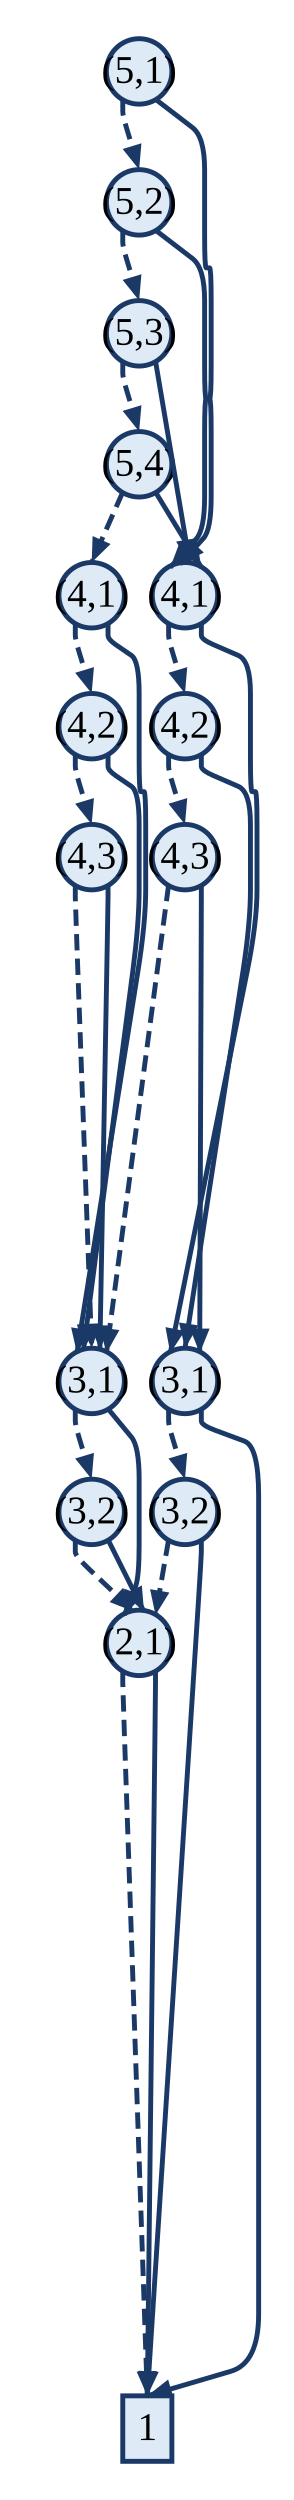
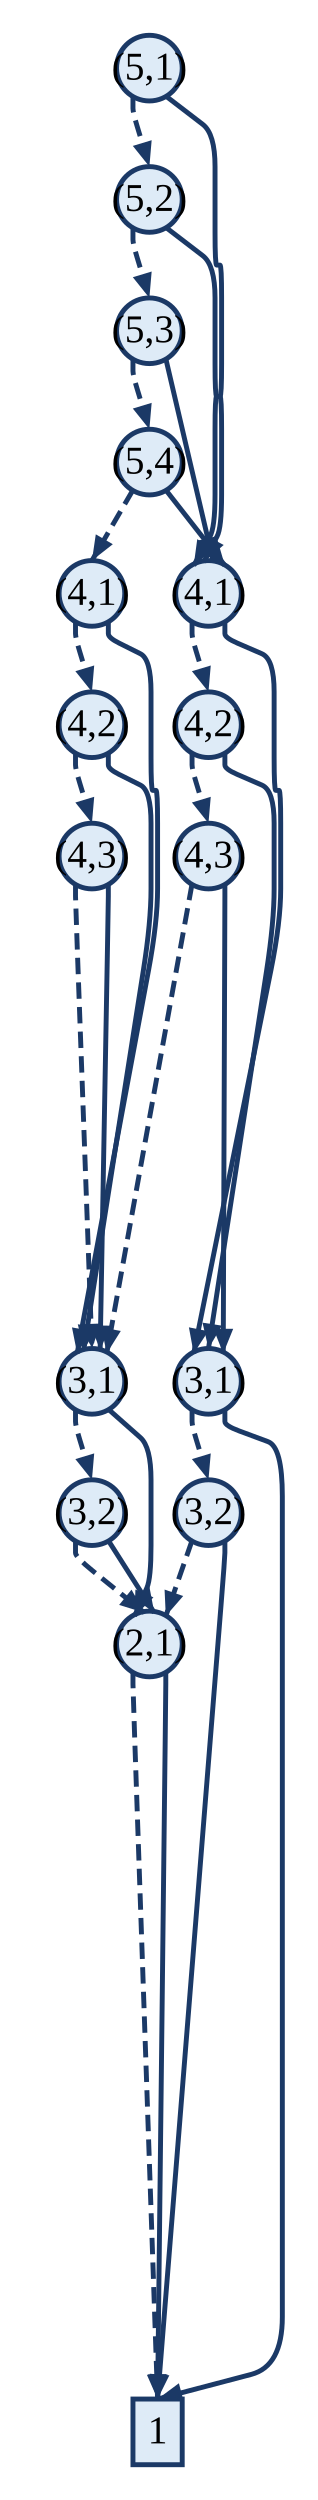
- <svg xmlns="http://www.w3.org/2000/svg" width="179" height="1523" viewBox="-49 -21.5 179.5 1523">
+ <svg xmlns="http://www.w3.org/2000/svg" width="193.5" height="1523" viewBox="-35 -21.5 193.5 1523">
  <defs>
    <marker id="arrow" viewBox="-10 -4 20 8" markerWidth="10" markerHeight="10" orient="auto">
      <polygon points="-10,-4 0,0 -10,4" fill="#1b3966" stroke="none" />
    </marker>
  </defs>
-   <circle cx="36" cy="980" r="20" fill="#deebf7" stroke="#1b3966" stroke-width="3" />
-   <text x="36" y="987" font-size="24" text-anchor="middle" fill="black">(2,1)</text>
-   <path d="M 26,997 L 26,1004.5 Q 26,1007 27.039,1036.98 L 39.961,1410.02 L 41,1440" fill="none" stroke="#1b3966" stroke-width="3" stroke-dasharray="10,5" marker-end="url(#arrow)" />
-   <path d="M 46,997 L 46,1004.5 Q 46,1007 45.654,1037 L 41.346,1410 L 41,1440" fill="none" stroke="#1b3966" stroke-width="3" marker-end="url(#arrow)" />
-   <circle cx="7" cy="900" r="20" fill="#deebf7" stroke="#1b3966" stroke-width="3" />
-   <text x="7" y="907" font-size="24" text-anchor="middle" fill="black">(3,2)</text>
-   <path d="M -3,917 L -3,924.5 Q -3,927 6,935.5 L 24,952.5 L 33,961" fill="none" stroke="#1b3966" stroke-width="3" stroke-dasharray="10,5" marker-end="url(#arrow)" />
-   <path d="M 17,917 L 39,961" fill="none" stroke="#1b3966" stroke-width="3" marker-end="url(#arrow)" />
-   <circle cx="64" cy="900" r="20" fill="#deebf7" stroke="#1b3966" stroke-width="3" />
-   <text x="64" y="907" font-size="24" text-anchor="middle" fill="black">(3,2)</text>
-   <path d="M 54,917 L 46,963" fill="none" stroke="#1b3966" stroke-width="3" stroke-dasharray="10,5" marker-end="url(#arrow)" />
-   <path d="M 74,917 L 74,924.5 Q 74,927 72.074,956.938 L 42.926,1410.06 L 41,1440" fill="none" stroke="#1b3966" stroke-width="3" marker-end="url(#arrow)" />
-   <circle cx="7" cy="820" r="20" fill="#deebf7" stroke="#1b3966" stroke-width="3" />
-   <text x="7" y="827" font-size="24" text-anchor="middle" fill="black">(3,1)</text>
-   <path d="M -3,837 L -3,844.5 Q -3,847 -0.5,855.25 L 4.5,871.75 L 7,880" fill="none" stroke="#1b3966" stroke-width="3" stroke-dasharray="10,5" marker-end="url(#arrow)" />
-   <path d="M 17,837 L 31.25,854.25 Q 36,860 36,880 L 36,920 Q 36,940 33.75,945.75 L 29.25,957.25 L 27,963" fill="none" stroke="#1b3966" stroke-width="3" marker-end="url(#arrow)" />
-   <circle cx="64" cy="820" r="20" fill="#deebf7" stroke="#1b3966" stroke-width="3" />
-   <text x="64" y="827" font-size="24" text-anchor="middle" fill="black">(3,1)</text>
-   <path d="M 54,837 L 54,844.5 Q 54,847 56.5,855.25 L 61.5,871.75 L 64,880" fill="none" stroke="#1b3966" stroke-width="3" stroke-dasharray="10,5" marker-end="url(#arrow)" />
-   <path d="M 74,837 L 74,844.5 Q 74,847 82.75,850.25 L 100.25,856.75 Q 109,860 109,890 L 109,1390 Q 109,1420 92,1425 L 58,1435 L 41,1440" fill="none" stroke="#1b3966" stroke-width="3" marker-end="url(#arrow)" />
-   <circle cx="7" cy="500" r="20" fill="#deebf7" stroke="#1b3966" stroke-width="3" />
-   <text x="7" y="507" font-size="24" text-anchor="middle" fill="black">(4,3)</text>
-   <path d="M -3,517 L -3,524.5 Q -3,527 -1.902,556.98 L 5.902,770.02 L 7,800" fill="none" stroke="#1b3966" stroke-width="3" stroke-dasharray="10,5" marker-end="url(#arrow)" />
-   <path d="M 17,517 L 17,524.5 Q 17,527 16.453,556.995 L 12.547,771.005 L 12,801" fill="none" stroke="#1b3966" stroke-width="3" marker-end="url(#arrow)" />
-   <circle cx="64" cy="500" r="20" fill="#deebf7" stroke="#1b3966" stroke-width="3" />
-   <text x="64" y="507" font-size="24" text-anchor="middle" fill="black">(4,3)</text>
-   <path d="M 54,517 L 16,803" fill="none" stroke="#1b3966" stroke-width="3" stroke-dasharray="10,5" marker-end="url(#arrow)" />
-   <path d="M 74,517 L 74,524.5 Q 74,527 73.891,557 L 73.109,773 L 73,803" fill="none" stroke="#1b3966" stroke-width="3" marker-end="url(#arrow)" />
-   <circle cx="7" cy="420" r="20" fill="#deebf7" stroke="#1b3966" stroke-width="3" />
-   <text x="7" y="427" font-size="24" text-anchor="middle" fill="black">(4,2)</text>
-   <path d="M -3,437 L -3,444.5 Q -3,447 -0.5,455.25 L 4.5,471.75 L 7,480" fill="none" stroke="#1b3966" stroke-width="3" stroke-dasharray="10,5" marker-end="url(#arrow)" />
-   <path d="M 17,437 L 17,444.5 Q 17,447 21.75,450.25 L 31.25,456.75 Q 36,460 36,480 L 36,520 Q 36,540 32.125,569.749 L 5.875,771.251 L 2,801" fill="none" stroke="#1b3966" stroke-width="3" marker-end="url(#arrow)" />
-   <circle cx="64" cy="420" r="20" fill="#deebf7" stroke="#1b3966" stroke-width="3" />
-   <text x="64" y="427" font-size="24" text-anchor="middle" fill="black">(4,2)</text>
-   <path d="M 54,437 L 54,444.5 Q 54,447 56.5,455.25 L 61.5,471.75 L 64,480" fill="none" stroke="#1b3966" stroke-width="3" stroke-dasharray="10,5" marker-end="url(#arrow)" />
-   <path d="M 74,437 L 74,444.5 Q 74,447 81.5,450.25 L 96.5,456.75 Q 104,460 104,480 L 104,520 Q 104,540 99.438,569.651 L 68.562,770.349 L 64,800" fill="none" stroke="#1b3966" stroke-width="3" marker-end="url(#arrow)" />
-   <circle cx="7" cy="340" r="20" fill="#deebf7" stroke="#1b3966" stroke-width="3" />
-   <text x="7" y="347" font-size="24" text-anchor="middle" fill="black">(4,1)</text>
-   <path d="M -3,357 L -3,364.5 Q -3,367 -0.5,375.25 L 4.5,391.75 L 7,400" fill="none" stroke="#1b3966" stroke-width="3" stroke-dasharray="10,5" marker-end="url(#arrow)" />
-   <path d="M 17,357 L 17,364.5 Q 17,367 21.75,370.25 L 31.25,376.75 Q 36,380 36,400 L 36,440 Q 36,460 37,460 L 39,460 Q 40,460 40,480 L 40,520 Q 40,540 35.269,569.625 L 2.731,773.375 L -2,803" fill="none" stroke="#1b3966" stroke-width="3" marker-end="url(#arrow)" />
-   <circle cx="64" cy="340" r="20" fill="#deebf7" stroke="#1b3966" stroke-width="3" />
-   <text x="64" y="347" font-size="24" text-anchor="middle" fill="black">(4,1)</text>
-   <path d="M 54,357 L 54,364.5 Q 54,367 56.5,375.25 L 61.5,391.75 L 64,400" fill="none" stroke="#1b3966" stroke-width="3" stroke-dasharray="10,5" marker-end="url(#arrow)" />
-   <path d="M 74,357 L 74,364.5 Q 74,367 81.5,370.25 L 96.5,376.75 Q 104,380 104,400 L 104,440 Q 104,460 105,460 L 107,460 Q 108,460 108,480 L 108,520 Q 108,540 102.074,569.409 L 60.926,773.591 L 55,803" fill="none" stroke="#1b3966" stroke-width="3" marker-end="url(#arrow)" />
-   <circle cx="36" cy="260" r="20" fill="#deebf7" stroke="#1b3966" stroke-width="3" />
-   <text x="36" y="267" font-size="24" text-anchor="middle" fill="black">(5,4)</text>
-   <path d="M 26,277 L 7,320" fill="none" stroke="#1b3966" stroke-width="3" stroke-dasharray="10,5" marker-end="url(#arrow)" />
-   <path d="M 46,277 L 74,323" fill="none" stroke="#1b3966" stroke-width="3" marker-end="url(#arrow)" />
-   <circle cx="36" cy="180" r="20" fill="#deebf7" stroke="#1b3966" stroke-width="3" />
-   <text x="36" y="187" font-size="24" text-anchor="middle" fill="black">(5,3)</text>
-   <path d="M 26,197 L 26,204.5 Q 26,207 28.5,215.25 L 33.5,231.75 L 36,240" fill="none" stroke="#1b3966" stroke-width="3" stroke-dasharray="10,5" marker-end="url(#arrow)" />
-   <path d="M 46,197 L 67,321" fill="none" stroke="#1b3966" stroke-width="3" marker-end="url(#arrow)" />
-   <circle cx="36" cy="100" r="20" fill="#deebf7" stroke="#1b3966" stroke-width="3" />
-   <text x="36" y="107" font-size="24" text-anchor="middle" fill="black">(5,2)</text>
-   <path d="M 26,117 L 26,124.5 Q 26,127 28.5,135.25 L 33.5,151.75 L 36,160" fill="none" stroke="#1b3966" stroke-width="3" stroke-dasharray="10,5" marker-end="url(#arrow)" />
-   <path d="M 46,117 L 68.5,134.25 Q 76,140 76,160 L 76,200 Q 76,220 77,220 L 79,220 Q 80,220 80,240 L 80,280 Q 80,300 75.25,305.25 L 65.75,315.75 L 61,321" fill="none" stroke="#1b3966" stroke-width="3" marker-end="url(#arrow)" />
-   <circle cx="36" cy="20" r="20" fill="#deebf7" stroke="#1b3966" stroke-width="3" />
-   <text x="36" y="27" font-size="24" text-anchor="middle" fill="black">(5,1)</text>
-   <path d="M 26,37 L 26,44.5 Q 26,47 28.5,55.25 L 33.5,71.75 L 36,80" fill="none" stroke="#1b3966" stroke-width="3" stroke-dasharray="10,5" marker-end="url(#arrow)" />
-   <path d="M 46,37 L 68.5,54.25 Q 76,60 76,80 L 76,120 Q 76,140 77,140 L 79,140 Q 80,140 80,160 L 80,200 Q 80,220 79,220 L 77,220 Q 76,220 76,240 L 76,280 Q 76,300 70.75,305.75 L 60.25,317.25 L 55,323" fill="none" stroke="#1b3966" stroke-width="3" marker-end="url(#arrow)" />
-   <rect x="26" y="1440" width="30" height="40" fill="#deebf7" stroke="#1b3966" stroke-width="3" />
-   <text x="41" y="1467" font-size="24" text-anchor="middle" fill="black">1</text>
+   <circle cx="56" cy="980" r="20" fill="#deebf7" stroke="#1b3966" stroke-width="3" />
+   <text x="56" y="987" font-size="24" text-anchor="middle" fill="black">(2,1)</text>
+   <path d="M 46,997 L 46,1004.5 Q 46,1007 47.039,1036.98 L 59.961,1410.02 L 61,1440" fill="none" stroke="#1b3966" stroke-width="3" stroke-dasharray="10,5" marker-end="url(#arrow)" />
+   <path d="M 66,997 L 66,1004.5 Q 66,1007 65.654,1037 L 61.346,1410 L 61,1440" fill="none" stroke="#1b3966" stroke-width="3" marker-end="url(#arrow)" />
+   <circle cx="21" cy="900" r="20" fill="#deebf7" stroke="#1b3966" stroke-width="3" />
+   <text x="21" y="907" font-size="24" text-anchor="middle" fill="black">(3,2)</text>
+   <path d="M 11,917 L 11,924.5 Q 11,927 21.5,935.5 L 42.5,952.5 L 53,961" fill="none" stroke="#1b3966" stroke-width="3" stroke-dasharray="10,5" marker-end="url(#arrow)" />
+   <path d="M 31,917 L 59,961" fill="none" stroke="#1b3966" stroke-width="3" marker-end="url(#arrow)" />
+   <circle cx="92" cy="900" r="20" fill="#deebf7" stroke="#1b3966" stroke-width="3" />
+   <text x="92" y="907" font-size="24" text-anchor="middle" fill="black">(3,2)</text>
+   <path d="M 82,917 L 66,963" fill="none" stroke="#1b3966" stroke-width="3" stroke-dasharray="10,5" marker-end="url(#arrow)" />
+   <path d="M 102,917 L 102,924.5 Q 102,927 99.61,956.905 L 63.39,1410.1 L 61,1440" fill="none" stroke="#1b3966" stroke-width="3" marker-end="url(#arrow)" />
+   <circle cx="21" cy="820" r="20" fill="#deebf7" stroke="#1b3966" stroke-width="3" />
+   <text x="21" y="827" font-size="24" text-anchor="middle" fill="black">(3,1)</text>
+   <path d="M 11,837 L 11,844.5 Q 11,847 13.5,855.25 L 18.5,871.75 L 21,880" fill="none" stroke="#1b3966" stroke-width="3" stroke-dasharray="10,5" marker-end="url(#arrow)" />
+   <path d="M 31,837 L 50.5,854.25 Q 57,860 57,880 L 57,920 Q 57,940 54.5,945.75 L 49.5,957.25 L 47,963" fill="none" stroke="#1b3966" stroke-width="3" marker-end="url(#arrow)" />
+   <circle cx="92" cy="820" r="20" fill="#deebf7" stroke="#1b3966" stroke-width="3" />
+   <text x="92" y="827" font-size="24" text-anchor="middle" fill="black">(3,1)</text>
+   <path d="M 82,837 L 82,844.5 Q 82,847 84.5,855.25 L 89.5,871.75 L 92,880" fill="none" stroke="#1b3966" stroke-width="3" stroke-dasharray="10,5" marker-end="url(#arrow)" />
+   <path d="M 102,837 L 102,844.5 Q 102,847 110.75,850.25 L 128.25,856.75 Q 137,860 137,890 L 137,1390 Q 137,1420 118,1425 L 80,1435 L 61,1440" fill="none" stroke="#1b3966" stroke-width="3" marker-end="url(#arrow)" />
+   <circle cx="21" cy="500" r="20" fill="#deebf7" stroke="#1b3966" stroke-width="3" />
+   <text x="21" y="507" font-size="24" text-anchor="middle" fill="black">(4,3)</text>
+   <path d="M 11,517 L 11,524.5 Q 11,527 12.098,556.98 L 19.902,770.02 L 21,800" fill="none" stroke="#1b3966" stroke-width="3" stroke-dasharray="10,5" marker-end="url(#arrow)" />
+   <path d="M 31,517 L 31,524.5 Q 31,527 30.453,556.995 L 26.547,771.005 L 26,801" fill="none" stroke="#1b3966" stroke-width="3" marker-end="url(#arrow)" />
+   <circle cx="92" cy="500" r="20" fill="#deebf7" stroke="#1b3966" stroke-width="3" />
+   <text x="92" y="507" font-size="24" text-anchor="middle" fill="black">(4,3)</text>
+   <path d="M 82,517 L 30,803" fill="none" stroke="#1b3966" stroke-width="3" stroke-dasharray="10,5" marker-end="url(#arrow)" />
+   <path d="M 102,517 L 102,524.5 Q 102,527 101.891,557 L 101.109,773 L 101,803" fill="none" stroke="#1b3966" stroke-width="3" marker-end="url(#arrow)" />
+   <circle cx="21" cy="420" r="20" fill="#deebf7" stroke="#1b3966" stroke-width="3" />
+   <text x="21" y="427" font-size="24" text-anchor="middle" fill="black">(4,2)</text>
+   <path d="M 11,437 L 11,444.5 Q 11,447 13.5,455.25 L 18.5,471.75 L 21,480" fill="none" stroke="#1b3966" stroke-width="3" stroke-dasharray="10,5" marker-end="url(#arrow)" />
+   <path d="M 31,437 L 31,444.5 Q 31,447 37.5,450.25 L 50.5,456.75 Q 57,460 57,480 L 57,520 Q 57,540 52.344,569.637 L 20.656,771.363 L 16,801" fill="none" stroke="#1b3966" stroke-width="3" marker-end="url(#arrow)" />
+   <circle cx="92" cy="420" r="20" fill="#deebf7" stroke="#1b3966" stroke-width="3" />
+   <text x="92" y="427" font-size="24" text-anchor="middle" fill="black">(4,2)</text>
+   <path d="M 82,437 L 82,444.5 Q 82,447 84.5,455.25 L 89.5,471.75 L 92,480" fill="none" stroke="#1b3966" stroke-width="3" stroke-dasharray="10,5" marker-end="url(#arrow)" />
+   <path d="M 102,437 L 102,444.5 Q 102,447 109.5,450.25 L 124.5,456.75 Q 132,460 132,480 L 132,520 Q 132,540 127.438,569.651 L 96.562,770.349 L 92,800" fill="none" stroke="#1b3966" stroke-width="3" marker-end="url(#arrow)" />
+   <circle cx="21" cy="340" r="20" fill="#deebf7" stroke="#1b3966" stroke-width="3" />
+   <text x="21" y="347" font-size="24" text-anchor="middle" fill="black">(4,1)</text>
+   <path d="M 11,357 L 11,364.5 Q 11,367 13.5,375.25 L 18.5,391.75 L 21,400" fill="none" stroke="#1b3966" stroke-width="3" stroke-dasharray="10,5" marker-end="url(#arrow)" />
+   <path d="M 31,357 L 31,364.5 Q 31,367 37.5,370.25 L 50.5,376.75 Q 57,380 57,400 L 57,440 Q 57,460 58,460 L 60,460 Q 61,460 61,480 L 61,520 Q 61,540 55.505,569.492 L 17.495,773.508 L 12,803" fill="none" stroke="#1b3966" stroke-width="3" marker-end="url(#arrow)" />
+   <circle cx="92" cy="340" r="20" fill="#deebf7" stroke="#1b3966" stroke-width="3" />
+   <text x="92" y="347" font-size="24" text-anchor="middle" fill="black">(4,1)</text>
+   <path d="M 82,357 L 82,364.5 Q 82,367 84.5,375.25 L 89.5,391.75 L 92,400" fill="none" stroke="#1b3966" stroke-width="3" stroke-dasharray="10,5" marker-end="url(#arrow)" />
+   <path d="M 102,357 L 102,364.5 Q 102,367 109.5,370.25 L 124.5,376.75 Q 132,380 132,400 L 132,440 Q 132,460 133,460 L 135,460 Q 136,460 136,480 L 136,520 Q 136,540 130.074,569.409 L 88.927,773.591 L 83,803" fill="none" stroke="#1b3966" stroke-width="3" marker-end="url(#arrow)" />
+   <circle cx="56" cy="260" r="20" fill="#deebf7" stroke="#1b3966" stroke-width="3" />
+   <text x="56" y="267" font-size="24" text-anchor="middle" fill="black">(5,4)</text>
+   <path d="M 46,277 L 21,320" fill="none" stroke="#1b3966" stroke-width="3" stroke-dasharray="10,5" marker-end="url(#arrow)" />
+   <path d="M 66,277 L 102,323" fill="none" stroke="#1b3966" stroke-width="3" marker-end="url(#arrow)" />
+   <circle cx="56" cy="180" r="20" fill="#deebf7" stroke="#1b3966" stroke-width="3" />
+   <text x="56" y="187" font-size="24" text-anchor="middle" fill="black">(5,3)</text>
+   <path d="M 46,197 L 46,204.5 Q 46,207 48.5,215.25 L 53.5,231.75 L 56,240" fill="none" stroke="#1b3966" stroke-width="3" stroke-dasharray="10,5" marker-end="url(#arrow)" />
+   <path d="M 66,197 L 95,321" fill="none" stroke="#1b3966" stroke-width="3" marker-end="url(#arrow)" />
+   <circle cx="56" cy="100" r="20" fill="#deebf7" stroke="#1b3966" stroke-width="3" />
+   <text x="56" y="107" font-size="24" text-anchor="middle" fill="black">(5,2)</text>
+   <path d="M 46,117 L 46,124.5 Q 46,127 48.5,135.25 L 53.5,151.75 L 56,160" fill="none" stroke="#1b3966" stroke-width="3" stroke-dasharray="10,5" marker-end="url(#arrow)" />
+   <path d="M 66,117 L 88.5,134.25 Q 96,140 96,160 L 96,200 Q 96,220 97,220 L 99,220 Q 100,220 100,240 L 100,280 Q 100,300 97.25,305.25 L 91.75,315.75 L 89,321" fill="none" stroke="#1b3966" stroke-width="3" marker-end="url(#arrow)" />
+   <circle cx="56" cy="20" r="20" fill="#deebf7" stroke="#1b3966" stroke-width="3" />
+   <text x="56" y="27" font-size="24" text-anchor="middle" fill="black">(5,1)</text>
+   <path d="M 46,37 L 46,44.5 Q 46,47 48.5,55.25 L 53.5,71.75 L 56,80" fill="none" stroke="#1b3966" stroke-width="3" stroke-dasharray="10,5" marker-end="url(#arrow)" />
+   <path d="M 66,37 L 88.5,54.25 Q 96,60 96,80 L 96,120 Q 96,140 97,140 L 99,140 Q 100,140 100,160 L 100,200 Q 100,220 99,220 L 97,220 Q 96,220 96,240 L 96,280 Q 96,300 92.75,305.75 L 86.25,317.25 L 83,323" fill="none" stroke="#1b3966" stroke-width="3" marker-end="url(#arrow)" />
+   <rect x="46" y="1440" width="30" height="40" fill="#deebf7" stroke="#1b3966" stroke-width="3" />
+   <text x="61" y="1467" font-size="24" text-anchor="middle" fill="black">1</text>
</svg>
